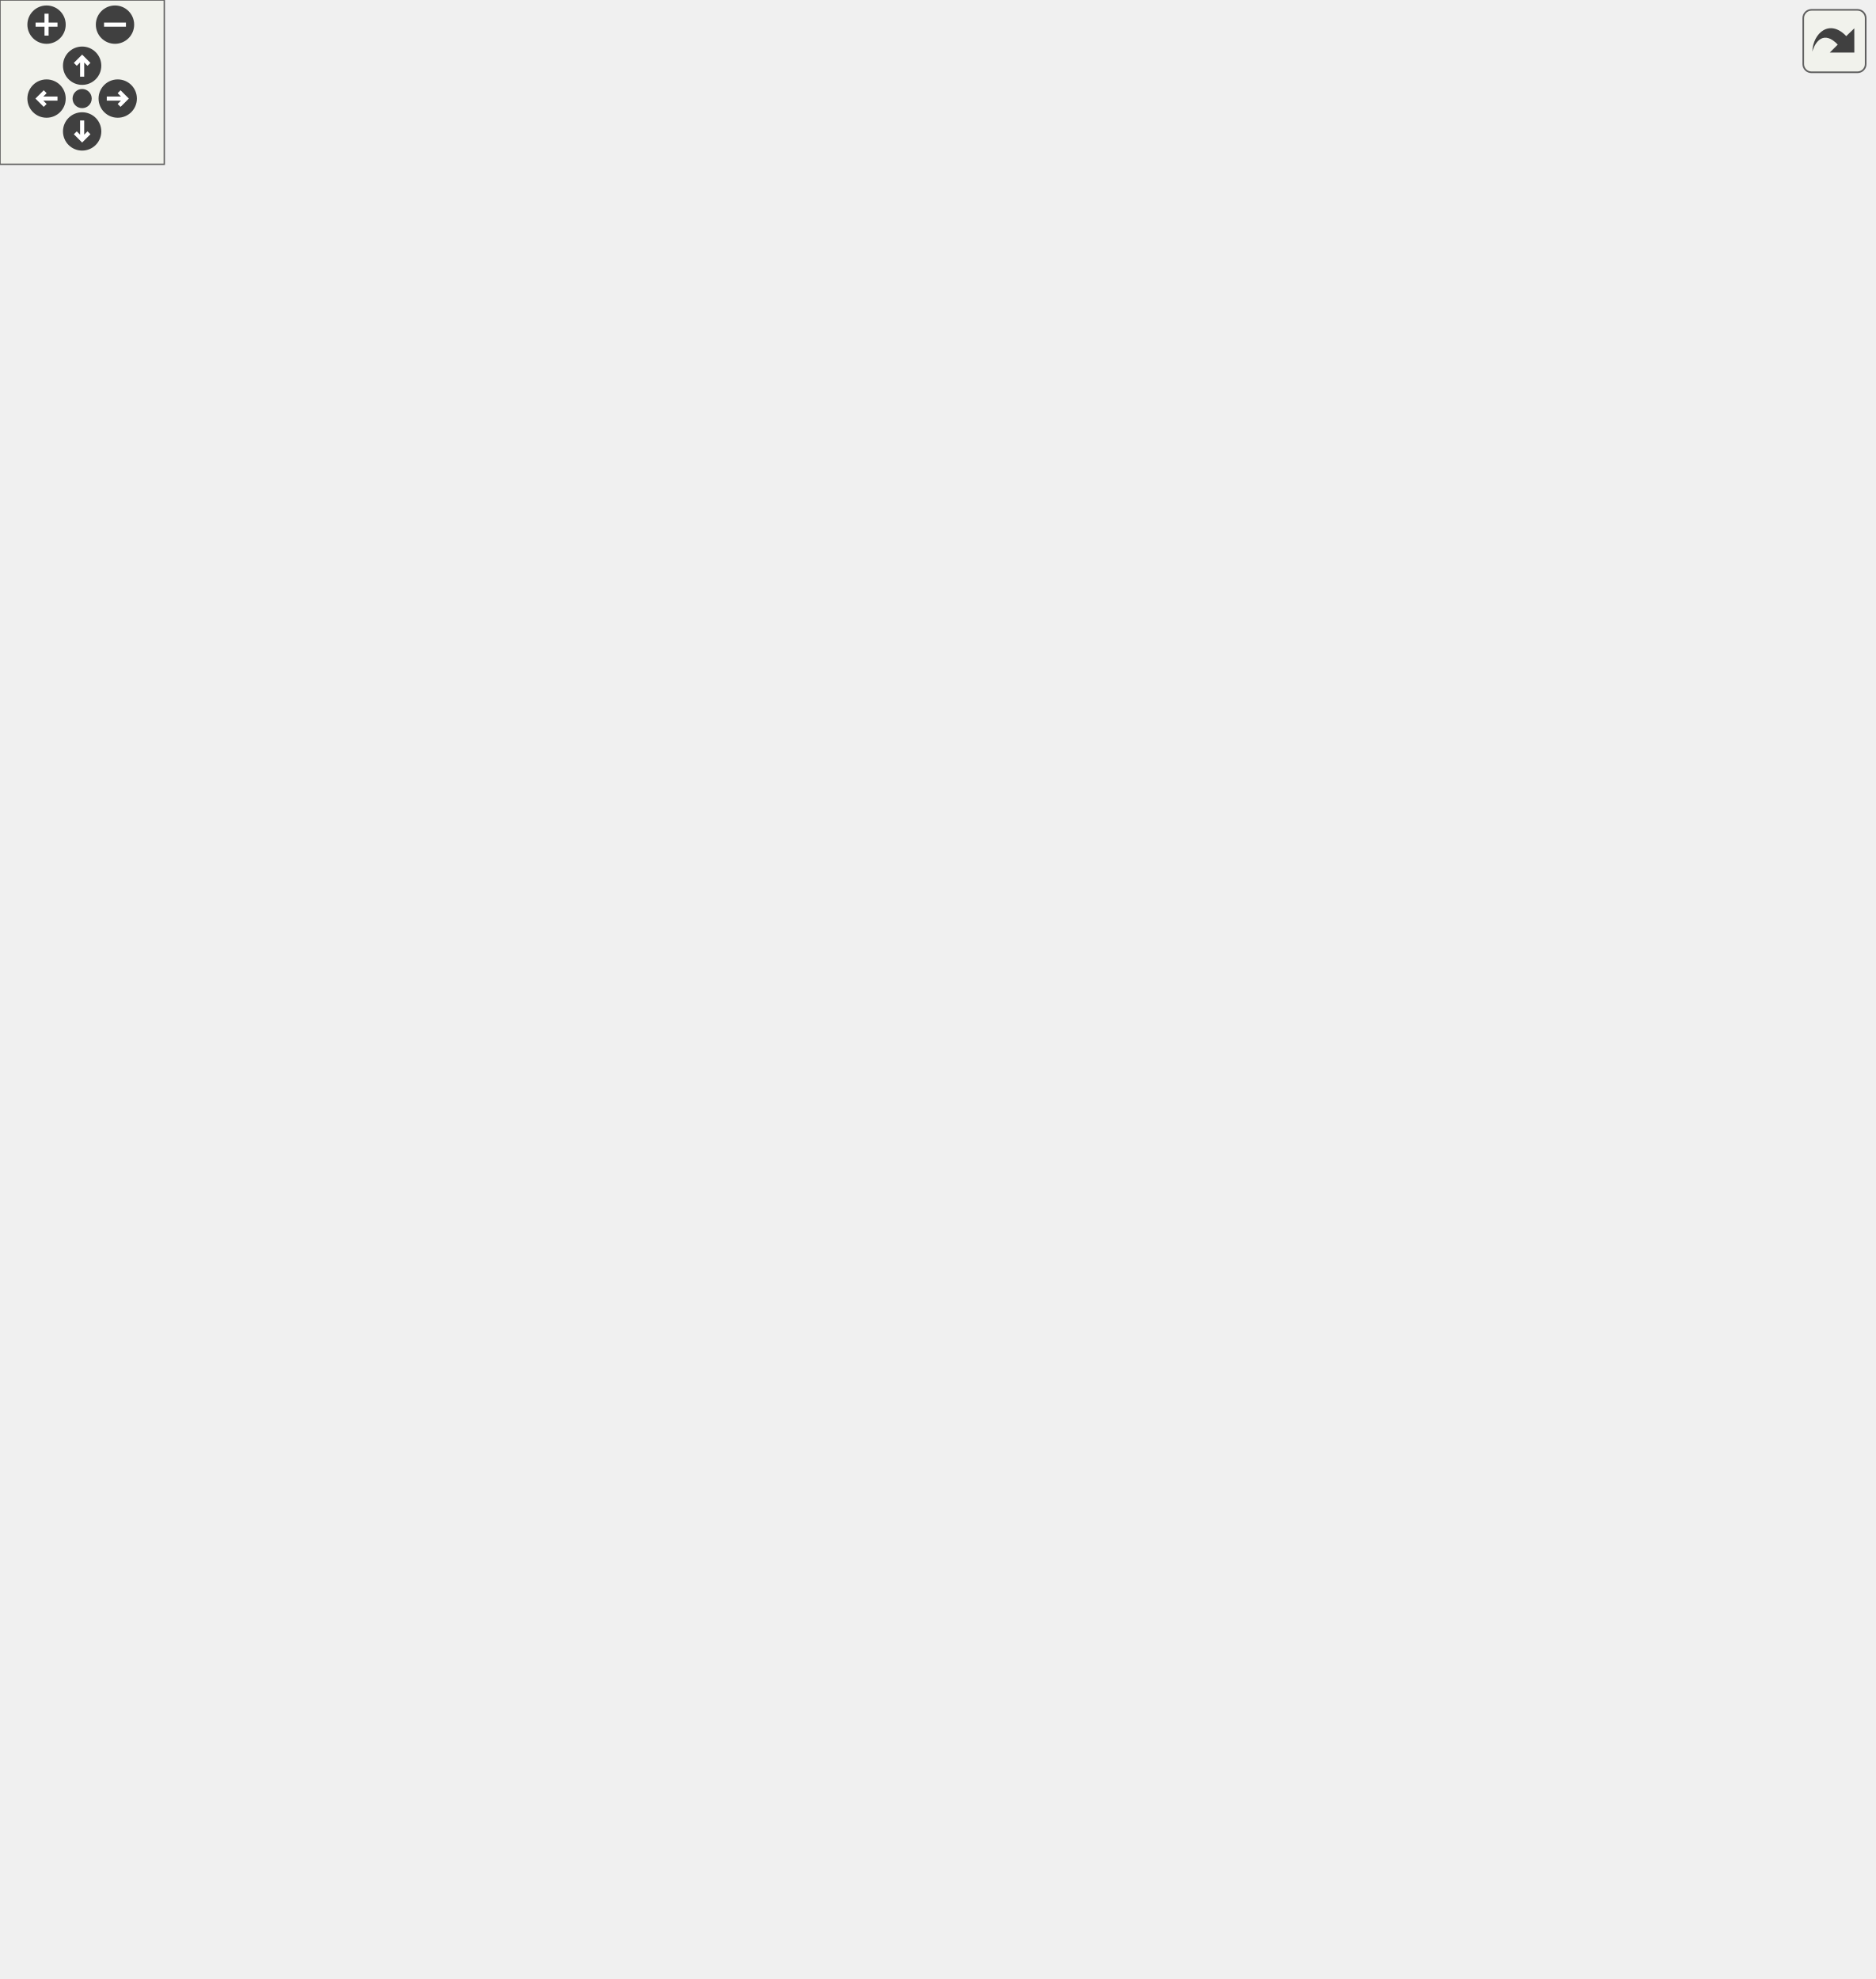
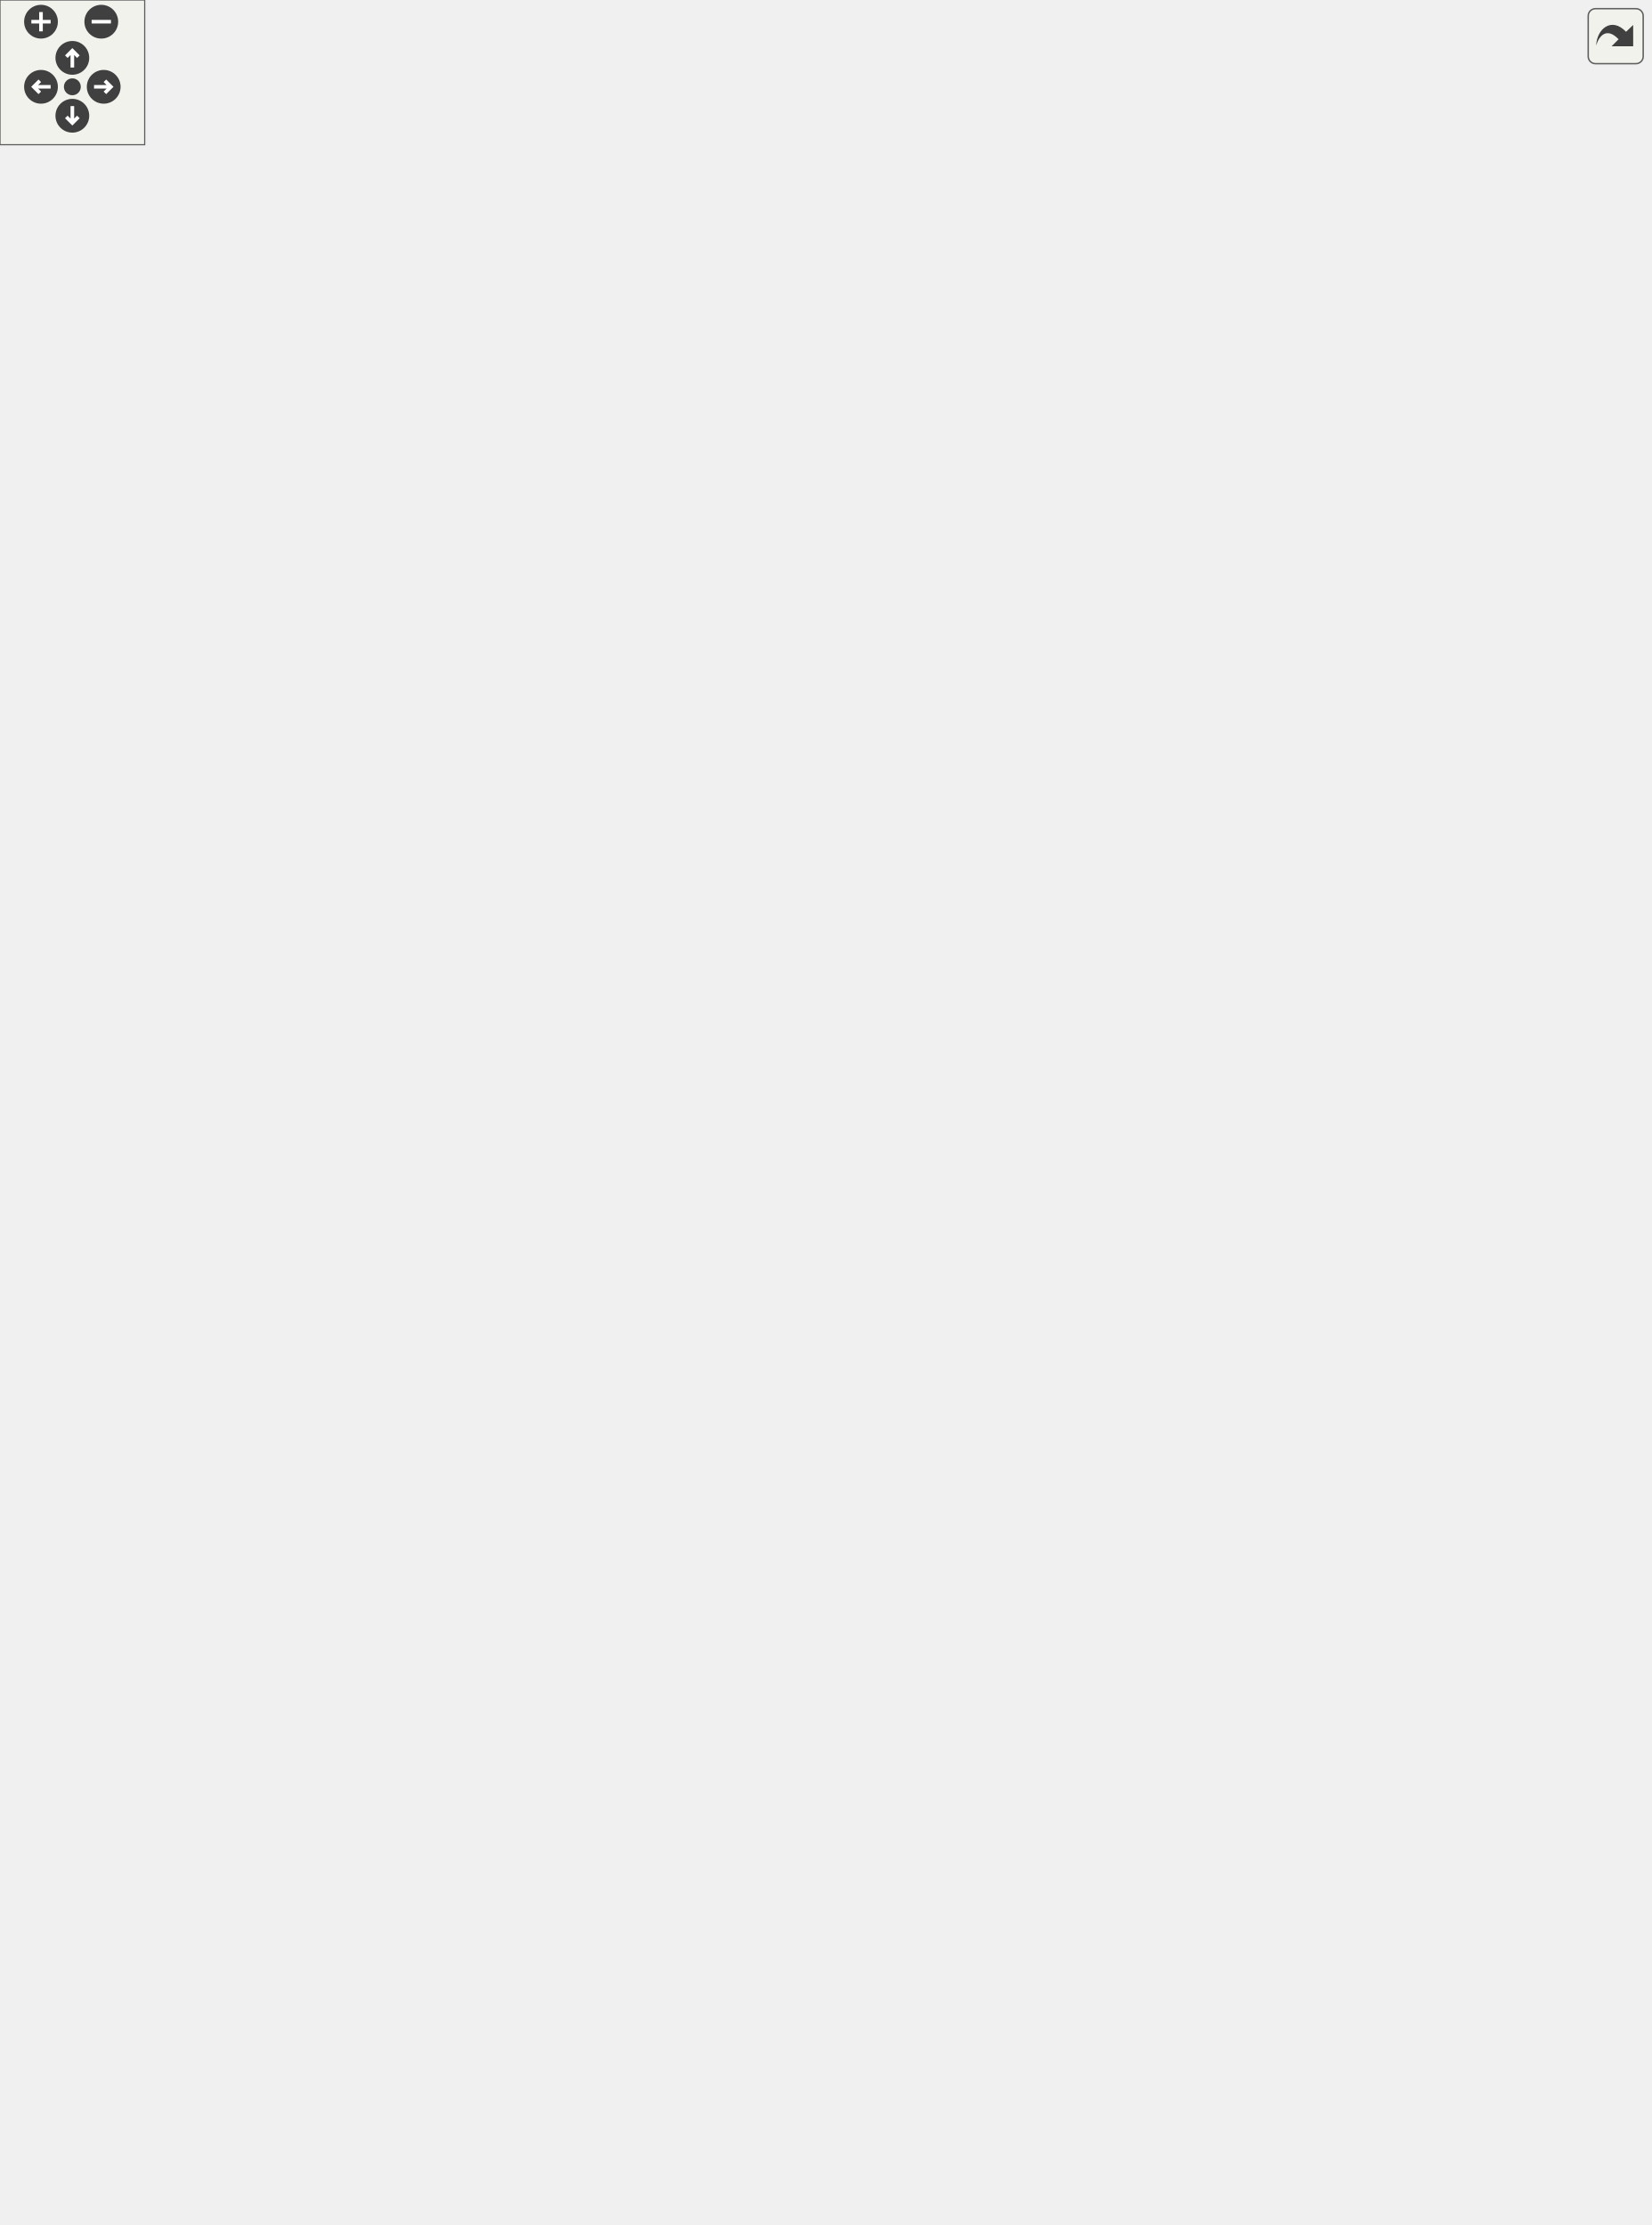
<svg xmlns="http://www.w3.org/2000/svg" xmlns:xlink="http://www.w3.org/1999/xlink" id="main" version="1.1" xml:space="preserve">
  <style type="text/css">
.edge:hover path { stroke: red; }
.edge:hover polygon { stroke: red; fill: red; }
</style>
  <defs>
    <circle id="rim" cx="0" cy="0" r="7" />
    <circle id="rim2" cx="0" cy="0" r="3.5" />
    <g id="zoomPlus">
      <use xlink:href="#rim" fill="#404040">
        <set attributeName="fill" to="#808080" begin="zoomplus.mouseover" end="zoomplus.mouseout" />
      </use>
      <path d="M-4,0h8M0,-4v8" fill="none" stroke="white" stroke-width="1.5" pointer-events="none" />
    </g>
    <g id="zoomMin">
      <use xlink:href="#rim" fill="#404040">
        <set attributeName="fill" to="#808080" begin="zoomminus.mouseover" end="zoomminus.mouseout" />
      </use>
      <path d="M-4,0h8" fill="none" stroke="white" stroke-width="1.5" pointer-events="none" />
    </g>
    <g id="dirArrow">
      <path fill="none" stroke="white" stroke-width="1.5" d="M0,-3.0v7 M-2.5,-0.5L0,-3.0L2.5,-0.5" />
    </g>
    <g id="resetDef">
      <use xlink:href="#rim2" fill="#404040">
        <set attributeName="fill" to="#808080" begin="reset.mouseover" end="reset.mouseout" />
      </use>
    </g>
  </defs>
  <svg id="graph" class="graph">
    <g id="viewport">
      <g id="node1" class="node">
        <g id="a_node1">
          <a xlink:title=" ">
-             <polygon fill="#bfbfbf" stroke="black" points="529,-299 529,-329 684,-329 684,-299 529,-299" />
-             <text text-anchor="start" x="537" y="-317" font-family="Helvetica,sans-Serif" font-size="10.00">sss::WebClient::SetUrlEncoded</text>
-             <text text-anchor="middle" x="606.5" y="-306" font-family="Helvetica,sans-Serif" font-size="10.00">PostData</text>
+             <polygon fill="#bfbfbf" stroke="black" points="529,-405 529,-435 684,-435 684,-405 529,-405" />
+             <text text-anchor="start" x="537" y="-423" font-family="Helvetica,sans-Serif" font-size="10.00">sss::WebClient::SetUrlEncoded</text>
+             <text text-anchor="middle" x="606.5" y="-412" font-family="Helvetica,sans-Serif" font-size="10.00">PostData</text>
          </a>
        </g>
      </g>
      <g id="node2" class="node">
        <g id="a_node2">
          <a xlink:href="classsss_1_1api_1_1S3Api.html#a02b4f0c95255f151beb72f0a6bdf5889" target="_top" xlink:title="Send request.">
-             <polygon fill="none" stroke="black" points="381,-304.5 381,-323.5 493,-323.5 493,-304.5 381,-304.5" />
-             <text text-anchor="middle" x="437" y="-311.5" font-family="Helvetica,sans-Serif" font-size="10.00">sss::api::S3Api::Send</text>
+             <polygon fill="none" stroke="black" points="381,-410.5 381,-429.5 493,-429.5 493,-410.5 381,-410.5" />
+             <text text-anchor="middle" x="437" y="-417.5" font-family="Helvetica,sans-Serif" font-size="10.00">sss::api::S3Api::Send</text>
          </a>
        </g>
      </g>
      <g id="edge1" class="edge">
-         <path fill="none" stroke="midnightblue" d="M518.58,-314C510.03,-314 501.52,-314 493.42,-314" />
-         <polygon fill="midnightblue" stroke="midnightblue" points="518.61,-317.5 528.61,-314 518.61,-310.5 518.61,-317.5" />
+         <path fill="none" stroke="midnightblue" d="M518.58,-420C510.03,-420 501.52,-420 493.42,-420" />
+         <polygon fill="midnightblue" stroke="midnightblue" points="518.61,-423.5 528.61,-420 518.61,-416.5 518.61,-423.5" />
      </g>
      <g id="node3" class="node">
        <g id="a_node3">
          <a xlink:href="classsss_1_1api_1_1S3Api.html#a4ea265566c3c4335ec01201cdc4410c6" target="_top" xlink:title="Abort multipart upload.">
-             <polygon fill="none" stroke="black" points="192,-632 192,-662 342,-662 342,-632 192,-632" />
-             <text text-anchor="start" x="200" y="-650" font-family="Helvetica,sans-Serif" font-size="10.00">sss::api::S3Api::AbortMultipart</text>
-             <text text-anchor="middle" x="267" y="-639" font-family="Helvetica,sans-Serif" font-size="10.00">Upload</text>
+             <polygon fill="none" stroke="black" points="192,-832 192,-862 342,-862 342,-832 192,-832" />
+             <text text-anchor="start" x="200" y="-850" font-family="Helvetica,sans-Serif" font-size="10.00">sss::api::S3Api::AbortMultipart</text>
+             <text text-anchor="middle" x="267" y="-839" font-family="Helvetica,sans-Serif" font-size="10.00">Upload</text>
          </a>
        </g>
      </g>
      <g id="edge2" class="edge">
-         <path fill="none" stroke="midnightblue" d="M436.21,-333.96C435.65,-388.28 426.51,-540.2 345,-623 341.66,-626.39 337.85,-629.31 333.75,-631.81" />
-         <polygon fill="midnightblue" stroke="midnightblue" points="439.71,-333.65 436.21,-323.65 432.71,-333.65 439.71,-333.65" />
+         <path fill="none" stroke="midnightblue" d="M434.12,-439.88C426.82,-512.96 398.1,-765.46 345,-823 341.87,-826.4 338.26,-829.31 334.36,-831.82" />
+         <polygon fill="midnightblue" stroke="midnightblue" points="437.62,-440.04 435.11,-429.75 430.65,-439.36 437.62,-440.04" />
      </g>
      <g id="node4" class="node">
        <g id="a_node4">
          <a xlink:href="classsss_1_1api_1_1S3Api.html#a98f999a216121118dd569c7ef0c28ff3" target="_top" xlink:title="Complete multipart upload.">
-             <polygon fill="none" stroke="black" points="201.5,-583 201.5,-613 332.5,-613 332.5,-583 201.5,-583" />
-             <text text-anchor="start" x="209.5" y="-601" font-family="Helvetica,sans-Serif" font-size="10.00">sss::api::S3Api::Complete</text>
-             <text text-anchor="middle" x="267" y="-590" font-family="Helvetica,sans-Serif" font-size="10.00">MultipartUpload</text>
+             <polygon fill="none" stroke="black" points="201.5,-783 201.5,-813 332.5,-813 332.5,-783 201.5,-783" />
+             <text text-anchor="start" x="209.5" y="-801" font-family="Helvetica,sans-Serif" font-size="10.00">sss::api::S3Api::Complete</text>
+             <text text-anchor="middle" x="267" y="-790" font-family="Helvetica,sans-Serif" font-size="10.00">MultipartUpload</text>
          </a>
        </g>
      </g>
      <g id="edge3" class="edge">
-         <path fill="none" stroke="midnightblue" d="M434.83,-333.84C430.92,-381.86 414.31,-505.33 345,-573 341.08,-576.83 336.56,-580.07 331.73,-582.82" />
-         <polygon fill="midnightblue" stroke="midnightblue" points="438.34,-333.8 435.56,-323.58 431.36,-333.31 438.34,-333.8" />
+         <path fill="none" stroke="midnightblue" d="M433.46,-439.51C424.42,-506.12 391.82,-723.2 345,-773 341.34,-776.89 337.07,-780.18 332.46,-782.95" />
+         <polygon fill="midnightblue" stroke="midnightblue" points="436.94,-439.9 434.79,-429.52 430,-438.97 436.94,-439.9" />
      </g>
      <g id="node5" class="node">
        <g id="a_node5">
          <a xlink:href="classsss_1_1api_1_1S3Api.html#ad890bd1ecfc978df24b2c3ed641e4081" target="_top" xlink:title="Create bucket.">
-             <polygon fill="none" stroke="black" points="192.5,-544.5 192.5,-563.5 341.5,-563.5 341.5,-544.5 192.5,-544.5" />
-             <text text-anchor="middle" x="267" y="-551.5" font-family="Helvetica,sans-Serif" font-size="10.00">sss::api::S3Api::CreateBucket</text>
+             <polygon fill="none" stroke="black" points="192.5,-744.5 192.5,-763.5 341.5,-763.5 341.5,-744.5 192.5,-744.5" />
+             <text text-anchor="middle" x="267" y="-751.5" font-family="Helvetica,sans-Serif" font-size="10.00">sss::api::S3Api::CreateBucket</text>
          </a>
        </g>
      </g>
      <g id="edge4" class="edge">
-         <path fill="none" stroke="midnightblue" d="M433.8,-333.84C427.89,-377.25 407.63,-481.06 345,-535 340.51,-538.86 335.36,-541.97 329.9,-544.45" />
-         <polygon fill="midnightblue" stroke="midnightblue" points="437.29,-334.09 435.06,-323.73 430.35,-333.22 437.29,-334.09" />
+         <path fill="none" stroke="midnightblue" d="M436.6,-439.89C437.12,-495.29 430.62,-652.68 345,-735 341.03,-738.82 336.42,-741.91 331.47,-744.4" />
+         <polygon fill="midnightblue" stroke="midnightblue" points="440.09,-439.61 436.41,-429.68 433.1,-439.74 440.09,-439.61" />
      </g>
      <g id="node6" class="node">
        <g id="a_node6">
          <a xlink:href="classsss_1_1api_1_1S3Api.html#a1796fafda3d90a4292a611ce1999433b" target="_top" xlink:title="Create multipart upload.">
-             <polygon fill="none" stroke="black" points="189,-495 189,-525 345,-525 345,-495 189,-495" />
-             <text text-anchor="start" x="197" y="-513" font-family="Helvetica,sans-Serif" font-size="10.00">sss::api::S3Api::CreateMultipart</text>
-             <text text-anchor="middle" x="267" y="-502" font-family="Helvetica,sans-Serif" font-size="10.00">Upload</text>
+             <polygon fill="none" stroke="black" points="189,-695 189,-725 345,-725 345,-695 189,-695" />
+             <text text-anchor="start" x="197" y="-713" font-family="Helvetica,sans-Serif" font-size="10.00">sss::api::S3Api::CreateMultipart</text>
+             <text text-anchor="middle" x="267" y="-702" font-family="Helvetica,sans-Serif" font-size="10.00">Upload</text>
          </a>
        </g>
      </g>
      <g id="edge5" class="edge">
-         <path fill="none" stroke="midnightblue" d="M430.8,-333.83C420.48,-369.33 394.06,-443.86 345,-485 340.37,-488.88 335.12,-492.17 329.6,-494.94" />
-         <polygon fill="midnightblue" stroke="midnightblue" points="434.29,-334.34 433.59,-323.77 427.55,-332.47 434.29,-334.34" />
+         <path fill="none" stroke="midnightblue" d="M435.03,-439.65C431.55,-488.29 415.8,-615.38 345,-685 341.09,-688.84 336.59,-692.1 331.76,-694.85" />
+         <polygon fill="midnightblue" stroke="midnightblue" points="438.53,-439.73 435.65,-429.54 431.54,-439.3 438.53,-439.73" />
      </g>
      <g id="node7" class="node">
        <g id="a_node7">
          <a xlink:href="classsss_1_1api_1_1S3Api.html#a3d63825d1916e4ba3ca13122c7660603" target="_top" xlink:title="Delete bucket.">
-             <polygon fill="none" stroke="black" points="192.5,-456.5 192.5,-475.5 341.5,-475.5 341.5,-456.5 192.5,-456.5" />
-             <text text-anchor="middle" x="267" y="-463.5" font-family="Helvetica,sans-Serif" font-size="10.00">sss::api::S3Api::DeleteBucket</text>
+             <polygon fill="none" stroke="black" points="192.5,-656.5 192.5,-675.5 341.5,-675.5 341.5,-656.5 192.5,-656.5" />
+             <text text-anchor="middle" x="267" y="-663.5" font-family="Helvetica,sans-Serif" font-size="10.00">sss::api::S3Api::DeleteBucket</text>
          </a>
        </g>
      </g>
      <g id="edge6" class="edge">
-         <path fill="none" stroke="midnightblue" d="M428.2,-333.36C415.36,-362.65 386.98,-417.89 345,-447 339.46,-450.84 333.21,-453.91 326.74,-456.36" />
-         <polygon fill="midnightblue" stroke="midnightblue" points="431.55,-334.41 432.22,-323.84 425.1,-331.69 431.55,-334.41" />
+         <path fill="none" stroke="midnightblue" d="M434.08,-439.48C428.68,-483.49 409.25,-591.13 345,-647 340.53,-650.88 335.39,-654 329.93,-656.5" />
+         <polygon fill="midnightblue" stroke="midnightblue" points="437.57,-439.83 435.2,-429.51 430.61,-439.06 437.57,-439.83" />
      </g>
      <g id="node8" class="node">
        <g id="a_node8">
          <a xlink:href="classsss_1_1api_1_1S3Api.html#a14a75f15eb71fbba8639673100768b67" target="_top" xlink:title="Delete object.">
-             <polygon fill="none" stroke="black" points="194,-418.5 194,-437.5 340,-437.5 340,-418.5 194,-418.5" />
-             <text text-anchor="middle" x="267" y="-425.5" font-family="Helvetica,sans-Serif" font-size="10.00">sss::api::S3Api::DeleteObject</text>
+             <polygon fill="none" stroke="black" points="194,-618.5 194,-637.5 340,-637.5 340,-618.5 194,-618.5" />
+             <text text-anchor="middle" x="267" y="-625.5" font-family="Helvetica,sans-Serif" font-size="10.00">sss::api::S3Api::DeleteObject</text>
          </a>
        </g>
      </g>
      <g id="edge7" class="edge">
-         <path fill="none" stroke="midnightblue" d="M423.88,-331.81C408.22,-353.42 378.91,-389.39 345,-409 338.33,-412.86 330.89,-415.94 323.34,-418.4" />
-         <polygon fill="midnightblue" stroke="midnightblue" points="426.83,-333.7 429.73,-323.52 421.11,-329.67 426.83,-333.7" />
+         <path fill="none" stroke="midnightblue" d="M432.32,-439.59C424.02,-478.21 400.07,-564.29 345,-609 340.3,-612.82 334.94,-615.89 329.28,-618.35" />
+         <polygon fill="midnightblue" stroke="midnightblue" points="435.79,-440.12 434.34,-429.63 428.93,-438.73 435.79,-440.12" />
      </g>
      <g id="node9" class="node">
        <g id="a_node9">
          <a xlink:href="classsss_1_1api_1_1S3Api.html#a3b53152bf39143843a4033aa4a1b3fa0" target="_top" xlink:title=" ">
-             <polygon fill="none" stroke="black" points="192,-380.5 192,-399.5 342,-399.5 342,-380.5 192,-380.5" />
-             <text text-anchor="middle" x="267" y="-387.5" font-family="Helvetica,sans-Serif" font-size="10.00">sss::api::S3Api::GetBucketAcl</text>
+             <polygon fill="none" stroke="black" points="192,-580.5 192,-599.5 342,-599.5 342,-580.5 192,-580.5" />
+             <text text-anchor="middle" x="267" y="-587.5" font-family="Helvetica,sans-Serif" font-size="10.00">sss::api::S3Api::GetBucketAcl</text>
          </a>
        </g>
      </g>
      <g id="edge8" class="edge">
-         <path fill="none" stroke="midnightblue" d="M415.01,-329.86C397.22,-342.63 370.58,-360.16 345,-371 336.13,-374.76 326.35,-377.88 316.82,-380.44" />
-         <polygon fill="midnightblue" stroke="midnightblue" points="417.45,-332.41 423.46,-323.69 413.32,-326.76 417.45,-332.41" />
+         <path fill="none" stroke="midnightblue" d="M429.91,-439.19C418.62,-471.58 391.26,-536.9 345,-571 339.79,-574.84 333.9,-577.91 327.75,-580.36" />
+         <polygon fill="midnightblue" stroke="midnightblue" points="433.28,-440.16 433.13,-429.56 426.64,-437.94 433.28,-440.16" />
      </g>
      <g id="node10" class="node">
        <g id="a_node10">
-           <a xlink:href="classsss_1_1api_1_1S3Api.html#af61465d92c0a94aa82ae863fc2a776a0" target="_top" xlink:title="Download object data.">
-             <polygon fill="none" stroke="black" points="200,-342.5 200,-361.5 334,-361.5 334,-342.5 200,-342.5" />
-             <text text-anchor="middle" x="267" y="-349.5" font-family="Helvetica,sans-Serif" font-size="10.00">sss::api::S3Api::GetObject</text>
+           <a xlink:href="classsss_1_1api_1_1S3Api.html#afdb9997dfbd29512cbfe8da9f0028cf8" target="_top" xlink:title="Return bucket tags.">
+             <polygon fill="none" stroke="black" points="199,-531 199,-561 335,-561 335,-531 199,-531" />
+             <text text-anchor="start" x="207" y="-549" font-family="Helvetica,sans-Serif" font-size="10.00">sss::api::S3Api::GetBucket</text>
+             <text text-anchor="middle" x="267" y="-538" font-family="Helvetica,sans-Serif" font-size="10.00">Tagging</text>
          </a>
        </g>
      </g>
      <g id="edge9" class="edge">
-         <path fill="none" stroke="midnightblue" d="M383.72,-325.82C360.04,-331.18 332.41,-337.43 310.09,-342.48" />
-         <polygon fill="midnightblue" stroke="midnightblue" points="384.63,-329.21 393.61,-323.59 383.08,-322.38 384.63,-329.21" />
+         <path fill="none" stroke="midnightblue" d="M424.35,-437.9C408.82,-460.4 379.28,-498.75 345,-521 339.11,-524.83 332.58,-528.11 325.88,-530.92" />
+         <polygon fill="midnightblue" stroke="midnightblue" points="427.26,-439.84 429.94,-429.59 421.45,-435.93 427.26,-439.84" />
      </g>
      <g id="node11" class="node">
        <g id="a_node11">
-           <a xlink:href="classsss_1_1api_1_1S3Api.html#ae548966dc38f328fc45ee1500f5caf5b" target="_top" xlink:title="Return bucket's Access Control List.">
-             <polygon fill="none" stroke="black" points="193,-304.5 193,-323.5 341,-323.5 341,-304.5 193,-304.5" />
-             <text text-anchor="middle" x="267" y="-311.5" font-family="Helvetica,sans-Serif" font-size="10.00">sss::api::S3Api::GetObjectAcl</text>
+           <a xlink:href="classsss_1_1api_1_1S3Api.html#af61465d92c0a94aa82ae863fc2a776a0" target="_top" xlink:title="Download object data.">
+             <polygon fill="none" stroke="black" points="200,-492.5 200,-511.5 334,-511.5 334,-492.5 200,-492.5" />
+             <text text-anchor="middle" x="267" y="-499.5" font-family="Helvetica,sans-Serif" font-size="10.00">sss::api::S3Api::GetObject</text>
          </a>
        </g>
      </g>
      <g id="edge10" class="edge">
-         <path fill="none" stroke="midnightblue" d="M370.97,-314C361.2,-314 351.08,-314 341.16,-314" />
-         <polygon fill="midnightblue" stroke="midnightblue" points="370.99,-317.5 380.99,-314 370.99,-310.5 370.99,-317.5" />
+         <path fill="none" stroke="midnightblue" d="M417.25,-436.05C399.67,-450.32 372.09,-470.78 345,-483 336.59,-486.79 327.31,-489.9 318.19,-492.43" />
+         <polygon fill="midnightblue" stroke="midnightblue" points="419.57,-438.68 425.04,-429.6 415.1,-433.29 419.57,-438.68" />
      </g>
      <g id="node12" class="node">
        <g id="a_node12">
-           <a xlink:href="classsss_1_1api_1_1S3Api.html#aa4a2b1cc2c89a52d1aa89e571b785db2" target="_top" xlink:title=" ">
-             <polygon fill="none" stroke="black" points="195.5,-266.5 195.5,-285.5 338.5,-285.5 338.5,-266.5 195.5,-266.5" />
-             <text text-anchor="middle" x="267" y="-273.5" font-family="Helvetica,sans-Serif" font-size="10.00">sss::api::S3Api::HeadBucket</text>
+           <a xlink:href="classsss_1_1api_1_1S3Api.html#ae548966dc38f328fc45ee1500f5caf5b" target="_top" xlink:title="Return bucket's Access Control List.">
+             <polygon fill="none" stroke="black" points="193,-454.5 193,-473.5 341,-473.5 341,-454.5 193,-454.5" />
+             <text text-anchor="middle" x="267" y="-461.5" font-family="Helvetica,sans-Serif" font-size="10.00">sss::api::S3Api::GetObjectAcl</text>
          </a>
        </g>
      </g>
      <g id="edge11" class="edge">
-         <path fill="none" stroke="midnightblue" d="M383.72,-302.18C360.04,-296.82 332.41,-290.57 310.09,-285.52" />
-         <polygon fill="midnightblue" stroke="midnightblue" points="383.08,-305.62 393.61,-304.41 384.63,-298.79 383.08,-305.62" />
+         <path fill="none" stroke="midnightblue" d="M391.95,-432.35C377.06,-436.46 360.33,-441 345,-445 332.88,-448.16 319.64,-451.48 307.62,-454.43" />
+         <polygon fill="midnightblue" stroke="midnightblue" points="393.22,-435.63 401.92,-429.59 391.35,-428.89 393.22,-435.63" />
      </g>
      <g id="node13" class="node">
        <g id="a_node13">
+           <a xlink:href="classsss_1_1api_1_1S3Api.html#aceb12e50a72a7b9b3ca460c23671c586" target="_top" xlink:title="Return object tags.">
+             <polygon fill="none" stroke="black" points="200,-405 200,-435 334,-435 334,-405 200,-405" />
+             <text text-anchor="start" x="208" y="-423" font-family="Helvetica,sans-Serif" font-size="10.00">sss::api::S3Api::GetObject</text>
+             <text text-anchor="middle" x="267" y="-412" font-family="Helvetica,sans-Serif" font-size="10.00">Tagging</text>
+           </a>
+         </g>
+       </g>
+       <g id="edge12" class="edge">
+         <path fill="none" stroke="midnightblue" d="M370.66,-420C358.71,-420 346.23,-420 334.26,-420" />
+         <polygon fill="midnightblue" stroke="midnightblue" points="370.99,-423.5 380.99,-420 370.99,-416.5 370.99,-423.5" />
+       </g>
+       <g id="node14" class="node">
+         <g id="a_node14">
+           <a xlink:href="classsss_1_1api_1_1S3Api.html#aa4a2b1cc2c89a52d1aa89e571b785db2" target="_top" xlink:title=" ">
+             <polygon fill="none" stroke="black" points="195.5,-366.5 195.5,-385.5 338.5,-385.5 338.5,-366.5 195.5,-366.5" />
+             <text text-anchor="middle" x="267" y="-373.5" font-family="Helvetica,sans-Serif" font-size="10.00">sss::api::S3Api::HeadBucket</text>
+           </a>
+         </g>
+       </g>
+       <g id="edge13" class="edge">
+         <path fill="none" stroke="midnightblue" d="M390.01,-407.83C375.6,-404.03 359.64,-399.83 345,-396 331.91,-392.57 317.55,-388.84 304.82,-385.53" />
+         <polygon fill="midnightblue" stroke="midnightblue" points="389.14,-411.22 399.7,-410.39 390.92,-404.46 389.14,-411.22" />
+       </g>
+       <g id="node15" class="node">
+         <g id="a_node15">
          <a xlink:href="classsss_1_1api_1_1S3Api.html#abc84a71b9a88b81afaa353ad17a91d22" target="_top" xlink:title="Send HeadObject request.">
-             <polygon fill="none" stroke="black" points="196.5,-228.5 196.5,-247.5 337.5,-247.5 337.5,-228.5 196.5,-228.5" />
-             <text text-anchor="middle" x="267" y="-235.5" font-family="Helvetica,sans-Serif" font-size="10.00">sss::api::S3Api::HeadObject</text>
-           </a>
-         </g>
-       </g>
-       <g id="edge12" class="edge">
-         <path fill="none" stroke="midnightblue" d="M415.01,-298.14C397.22,-285.37 370.58,-267.84 345,-257 336.13,-253.24 326.35,-250.12 316.82,-247.56" />
-         <polygon fill="midnightblue" stroke="midnightblue" points="413.32,-301.24 423.46,-304.31 417.45,-295.59 413.32,-301.24" />
-       </g>
-       <g id="node16" class="node">
-         <g id="a_node16">
-           <a xlink:href="classsss_1_1api_1_1S3Api.html#a81e30673c06b609a2ee6e6bfd9130ca6" target="_top" xlink:title="List buckets.">
-             <polygon fill="none" stroke="black" points="196.5,-190.5 196.5,-209.5 337.5,-209.5 337.5,-190.5 196.5,-190.5" />
-             <text text-anchor="middle" x="267" y="-197.5" font-family="Helvetica,sans-Serif" font-size="10.00">sss::api::S3Api::ListBuckets</text>
-           </a>
-         </g>
-       </g>
-       <g id="edge15" class="edge">
-         <path fill="none" stroke="midnightblue" d="M423.88,-296.19C408.22,-274.58 378.91,-238.61 345,-219 338.33,-215.14 330.89,-212.06 323.34,-209.6" />
-         <polygon fill="midnightblue" stroke="midnightblue" points="421.11,-298.33 429.73,-304.48 426.83,-294.3 421.11,-298.33" />
-       </g>
-       <g id="node17" class="node">
-         <g id="a_node17">
-           <a xlink:href="classsss_1_1api_1_1S3Api.html#a3f00f611cd210a58ac6e8c0555984433" target="_top" xlink:title="List objects by sending a ListObjectsV2 request.">
-             <polygon fill="none" stroke="black" points="191.5,-152.5 191.5,-171.5 342.5,-171.5 342.5,-152.5 191.5,-152.5" />
-             <text text-anchor="middle" x="267" y="-159.5" font-family="Helvetica,sans-Serif" font-size="10.00">sss::api::S3Api::ListObjectsV2</text>
-           </a>
-         </g>
-       </g>
-       <g id="edge16" class="edge">
-         <path fill="none" stroke="midnightblue" d="M428.2,-294.64C415.36,-265.35 386.98,-210.11 345,-181 339.46,-177.16 333.21,-174.09 326.74,-171.64" />
-         <polygon fill="midnightblue" stroke="midnightblue" points="425.1,-296.31 432.22,-304.16 431.55,-293.59 425.1,-296.31" />
+             <polygon fill="none" stroke="black" points="196.5,-328.5 196.5,-347.5 337.5,-347.5 337.5,-328.5 196.5,-328.5" />
+             <text text-anchor="middle" x="267" y="-335.5" font-family="Helvetica,sans-Serif" font-size="10.00">sss::api::S3Api::HeadObject</text>
+           </a>
+         </g>
+       </g>
+       <g id="edge14" class="edge">
+         <path fill="none" stroke="midnightblue" d="M417.25,-403.95C399.67,-389.68 372.09,-369.22 345,-357 336.59,-353.21 327.31,-350.1 318.19,-347.57" />
+         <polygon fill="midnightblue" stroke="midnightblue" points="415.1,-406.71 425.04,-410.4 419.57,-401.32 415.1,-406.71" />
      </g>
      <g id="node18" class="node">
        <g id="a_node18">
-           <a xlink:href="classsss_1_1api_1_1S3Api.html#aa35e9b1cc7661cd9bb0d5f2de6cbbc7d" target="_top" xlink:title="Set Access Control Policy for bucket.">
-             <polygon fill="none" stroke="black" points="192.5,-114.5 192.5,-133.5 341.5,-133.5 341.5,-114.5 192.5,-114.5" />
-             <text text-anchor="middle" x="267" y="-121.5" font-family="Helvetica,sans-Serif" font-size="10.00">sss::api::S3Api::PutBucketAcl</text>
+           <a xlink:href="classsss_1_1api_1_1S3Api.html#a81e30673c06b609a2ee6e6bfd9130ca6" target="_top" xlink:title="List buckets.">
+             <polygon fill="none" stroke="black" points="196.5,-290.5 196.5,-309.5 337.5,-309.5 337.5,-290.5 196.5,-290.5" />
+             <text text-anchor="middle" x="267" y="-297.5" font-family="Helvetica,sans-Serif" font-size="10.00">sss::api::S3Api::ListBuckets</text>
          </a>
        </g>
      </g>
      <g id="edge17" class="edge">
-         <path fill="none" stroke="midnightblue" d="M431.22,-294.33C421.47,-258.47 395.75,-182.54 345,-143 340,-139.11 334.32,-136 328.35,-133.52" />
-         <polygon fill="midnightblue" stroke="midnightblue" points="427.95,-295.66 433.84,-304.46 434.73,-293.91 427.95,-295.66" />
+         <path fill="none" stroke="midnightblue" d="M424.82,-402.06C409.62,-379.19 380.24,-340.11 345,-319 338.5,-315.11 331.24,-312.01 323.85,-309.55" />
+         <polygon fill="midnightblue" stroke="midnightblue" points="421.91,-404 430.28,-410.49 427.79,-400.2 421.91,-404" />
      </g>
      <g id="node19" class="node">
        <g id="a_node19">
-           <a xlink:href="classsss_1_1api_1_1S3Api.html#a2cc08fb777cfc4d24c40bea1cde967e7" target="_top" xlink:title="Set Access Control Policy.">
-             <polygon fill="none" stroke="black" points="193.5,-76.5 193.5,-95.5 340.5,-95.5 340.5,-76.5 193.5,-76.5" />
-             <text text-anchor="middle" x="267" y="-83.5" font-family="Helvetica,sans-Serif" font-size="10.00">sss::api::S3Api::PutObjectAcl</text>
+           <a xlink:href="classsss_1_1api_1_1S3Api.html#a3f00f611cd210a58ac6e8c0555984433" target="_top" xlink:title="List objects by sending a ListObjectsV2 request.">
+             <polygon fill="none" stroke="black" points="191.5,-252.5 191.5,-271.5 342.5,-271.5 342.5,-252.5 191.5,-252.5" />
+             <text text-anchor="middle" x="267" y="-259.5" font-family="Helvetica,sans-Serif" font-size="10.00">sss::api::S3Api::ListObjectsV2</text>
          </a>
        </g>
      </g>
      <g id="edge18" class="edge">
-         <path fill="none" stroke="midnightblue" d="M433.31,-294.37C426.54,-252.79 404.84,-155.51 345,-105 340.48,-101.18 335.3,-98.11 329.82,-95.64" />
-         <polygon fill="midnightblue" stroke="midnightblue" points="429.86,-294.96 434.81,-304.33 436.78,-293.91 429.86,-294.96" />
+         <path fill="none" stroke="midnightblue" d="M428.96,-401.06C416.72,-370.81 388.58,-311.88 345,-281 339.5,-277.1 333.28,-274 326.82,-271.53" />
+         <polygon fill="midnightblue" stroke="midnightblue" points="425.74,-402.42 432.63,-410.47 432.26,-399.88 425.74,-402.42" />
      </g>
      <g id="node20" class="node">
        <g id="a_node20">
+           <a xlink:href="classsss_1_1api_1_1S3Api.html#aa35e9b1cc7661cd9bb0d5f2de6cbbc7d" target="_top" xlink:title="Set Access Control Policy for bucket.">
+             <polygon fill="none" stroke="black" points="192.5,-214.5 192.5,-233.5 341.5,-233.5 341.5,-214.5 192.5,-214.5" />
+             <text text-anchor="middle" x="267" y="-221.5" font-family="Helvetica,sans-Serif" font-size="10.00">sss::api::S3Api::PutBucketAcl</text>
+           </a>
+         </g>
+       </g>
+       <g id="edge19" class="edge">
+         <path fill="none" stroke="midnightblue" d="M431.56,-400.13C422.24,-363.24 397.08,-284.17 345,-243 340.14,-239.16 334.61,-236.08 328.79,-233.61" />
+         <polygon fill="midnightblue" stroke="midnightblue" points="428.22,-401.23 433.95,-410.14 435.03,-399.6 428.22,-401.23" />
+       </g>
+       <g id="node21" class="node">
+         <g id="a_node21">
+           <a xlink:href="classsss_1_1api_1_1S3Api.html#ae0b480d21933d41f7ca992ca5abe3091" target="_top" xlink:title=" ">
+             <polygon fill="none" stroke="black" points="199.5,-165 199.5,-195 334.5,-195 334.5,-165 199.5,-165" />
+             <text text-anchor="start" x="207.5" y="-183" font-family="Helvetica,sans-Serif" font-size="10.00">sss::api::S3Api::PutBucket</text>
+             <text text-anchor="middle" x="267" y="-172" font-family="Helvetica,sans-Serif" font-size="10.00">Tagging</text>
+           </a>
+         </g>
+       </g>
+       <g id="edge20" class="edge">
+         <path fill="none" stroke="midnightblue" d="M433.2,-400.16C426.21,-358.05 404.11,-259.2 345,-205 340.75,-201.11 335.89,-197.82 330.72,-195.04" />
+         <polygon fill="midnightblue" stroke="midnightblue" points="429.77,-400.88 434.76,-410.23 436.68,-399.81 429.77,-400.88" />
+       </g>
+       <g id="node22" class="node">
+         <g id="a_node22">
+           <a xlink:href="classsss_1_1api_1_1S3Api.html#a2cc08fb777cfc4d24c40bea1cde967e7" target="_top" xlink:title="Set Access Control Policy.">
+             <polygon fill="none" stroke="black" points="193.5,-126.5 193.5,-145.5 340.5,-145.5 340.5,-126.5 193.5,-126.5" />
+             <text text-anchor="middle" x="267" y="-133.5" font-family="Helvetica,sans-Serif" font-size="10.00">sss::api::S3Api::PutObjectAcl</text>
+           </a>
+         </g>
+       </g>
+       <g id="edge21" class="edge">
+         <path fill="none" stroke="midnightblue" d="M435.33,-400.03C432.55,-350.66 418.26,-222.03 345,-155 340.83,-151.19 336.03,-148.11 330.89,-145.63" />
+         <polygon fill="midnightblue" stroke="midnightblue" points="431.85,-400.47 435.8,-410.3 438.84,-400.15 431.85,-400.47" />
+       </g>
+       <g id="node23" class="node">
+         <g id="a_node23">
+           <a xlink:href="classsss_1_1api_1_1S3Api.html#ac098e2619080dde98a75b71af8f66eef" target="_top" xlink:title="Set object tags.">
+             <polygon fill="none" stroke="black" points="200.5,-77 200.5,-107 333.5,-107 333.5,-77 200.5,-77" />
+             <text text-anchor="start" x="208.5" y="-95" font-family="Helvetica,sans-Serif" font-size="10.00">sss::api::S3Api::PutObject</text>
+             <text text-anchor="middle" x="267" y="-84" font-family="Helvetica,sans-Serif" font-size="10.00">Tagging</text>
+           </a>
+         </g>
+       </g>
+       <g id="edge22" class="edge">
+         <path fill="none" stroke="midnightblue" d="M436.02,-400.11C434.96,-346.64 424.61,-198.4 345,-117 341.27,-113.18 336.94,-109.95 332.29,-107.2" />
+         <polygon fill="midnightblue" stroke="midnightblue" points="432.52,-400.32 436.12,-410.28 439.52,-400.24 432.52,-400.32" />
+       </g>
+       <g id="node24" class="node">
+         <g id="a_node24">
          <a xlink:href="classsss_1_1api_1_1S3Api.html#a0473917e4d25a4a6fca40d097e4299d6" target="_top" xlink:title=" ">
            <polygon fill="none" stroke="black" points="211,-38.5 211,-57.5 323,-57.5 323,-38.5 211,-38.5" />
            <text text-anchor="middle" x="267" y="-45.5" font-family="Helvetica,sans-Serif" font-size="10.00">sss::api::S3Api::Send</text>
          </a>
        </g>
      </g>
-       <g id="edge19" class="edge">
-         <path fill="none" stroke="midnightblue" d="M434.79,-294.43C430.81,-247.67 414.06,-128.79 345,-67 338.74,-61.4 331.09,-57.39 323.07,-54.53" />
-         <polygon fill="midnightblue" stroke="midnightblue" points="431.3,-294.73 435.54,-304.45 438.29,-294.22 431.3,-294.73" />
-       </g>
-       <g id="node21" class="node">
-         <g id="a_node21">
+       <g id="edge23" class="edge">
+         <path fill="none" stroke="midnightblue" d="M433.59,-400.36C424.97,-333.34 393.58,-115.08 345,-67 338.93,-60.99 331.29,-56.78 323.18,-53.85" />
+         <polygon fill="midnightblue" stroke="midnightblue" points="430.13,-400.93 434.85,-410.42 437.08,-400.06 430.13,-400.93" />
+       </g>
+       <g id="node25" class="node">
+         <g id="a_node25">
          <a xlink:href="classsss_1_1api_1_1S3Api.html#a23223ee1fb701c55af2d942dbf261ae2" target="_top" xlink:title="Check if bucket exist.">
            <polygon fill="none" stroke="black" points="197.5,-0.5 197.5,-19.5 336.5,-19.5 336.5,-0.5 197.5,-0.5" />
            <text text-anchor="middle" x="267" y="-7.5" font-family="Helvetica,sans-Serif" font-size="10.00">sss::api::S3Api::TestBucket</text>
          </a>
        </g>
      </g>
-       <g id="edge20" class="edge">
-         <path fill="none" stroke="midnightblue" d="M435.89,-294.29C434.5,-242.62 423.3,-102.21 345,-29 340.88,-25.14 336.1,-22.04 330.98,-19.54" />
-         <polygon fill="midnightblue" stroke="midnightblue" points="432.4,-294.48 436.07,-304.42 439.4,-294.36 432.4,-294.48" />
-       </g>
-       <g id="node14" class="node">
-         <g id="a_node14">
+       <g id="edge24" class="edge">
+         <path fill="none" stroke="midnightblue" d="M434.09,-400.16C426.8,-328.3 398.33,-83.04 345,-29 341.23,-25.18 336.82,-22.08 332.05,-19.57" />
+         <polygon fill="midnightblue" stroke="midnightblue" points="430.65,-400.88 435.12,-410.49 437.61,-400.19 430.65,-400.88" />
+       </g>
+       <g id="node16" class="node">
+         <g id="a_node16">
          <a xlink:href="classsss_1_1api_1_1S3Api.html#a872e80e356e8c404a9b0739d95a0af41" target="_top" xlink:title="Return object size.">
-             <polygon fill="none" stroke="black" points="0,-247.5 0,-266.5 153,-266.5 153,-247.5 0,-247.5" />
-             <text text-anchor="middle" x="76.5" y="-254.5" font-family="Helvetica,sans-Serif" font-size="10.00">sss::api::S3Api::GetObjectSize</text>
-           </a>
-         </g>
-       </g>
-       <g id="edge13" class="edge">
-         <path fill="none" stroke="midnightblue" d="M186.35,-246.03C175.37,-247.14 164.11,-248.27 153.2,-249.37" />
-         <polygon fill="midnightblue" stroke="midnightblue" points="186.75,-249.51 196.35,-245.02 186.04,-242.54 186.75,-249.51" />
-       </g>
-       <g id="node15" class="node">
-         <g id="a_node15">
+             <polygon fill="none" stroke="black" points="0,-347.5 0,-366.5 153,-366.5 153,-347.5 0,-347.5" />
+             <text text-anchor="middle" x="76.5" y="-354.5" font-family="Helvetica,sans-Serif" font-size="10.00">sss::api::S3Api::GetObjectSize</text>
+           </a>
+         </g>
+       </g>
+       <g id="edge15" class="edge">
+         <path fill="none" stroke="midnightblue" d="M186.35,-346.03C175.37,-347.14 164.11,-348.27 153.2,-349.37" />
+         <polygon fill="midnightblue" stroke="midnightblue" points="186.75,-349.51 196.35,-345.02 186.04,-342.54 186.75,-349.51" />
+       </g>
+       <g id="node17" class="node">
+         <g id="a_node17">
          <a xlink:href="classsss_1_1api_1_1S3Api.html#aa3f7a3001bdad58c7b0c04cbd0dc3236" target="_top" xlink:title="Check if key exists.">
-             <polygon fill="none" stroke="black" points="8,-209.5 8,-228.5 145,-228.5 145,-209.5 8,-209.5" />
-             <text text-anchor="middle" x="76.5" y="-216.5" font-family="Helvetica,sans-Serif" font-size="10.00">sss::api::S3Api::TestObject</text>
-           </a>
-         </g>
-       </g>
-       <g id="edge14" class="edge">
-         <path fill="none" stroke="midnightblue" d="M186.07,-229.94C172.5,-228.58 158.52,-227.17 145.3,-225.83" />
-         <polygon fill="midnightblue" stroke="midnightblue" points="186.04,-233.46 196.35,-230.98 186.75,-226.49 186.04,-233.46" />
+             <polygon fill="none" stroke="black" points="8,-309.5 8,-328.5 145,-328.5 145,-309.5 8,-309.5" />
+             <text text-anchor="middle" x="76.5" y="-316.5" font-family="Helvetica,sans-Serif" font-size="10.00">sss::api::S3Api::TestObject</text>
+           </a>
+         </g>
+       </g>
+       <g id="edge16" class="edge">
+         <path fill="none" stroke="midnightblue" d="M186.07,-329.94C172.5,-328.58 158.52,-327.17 145.3,-325.83" />
+         <polygon fill="midnightblue" stroke="midnightblue" points="186.04,-333.46 196.35,-330.98 186.75,-326.49 186.04,-333.46" />
      </g>
    </g>
  </svg>
  <g id="navigator" transform="translate(0 0)" fill="#404254">
    <rect fill="#f2f5e9" fill-opacity="0.5" stroke="#606060" stroke-width=".5" x="0" y="0" width="60" height="60" />
    <use id="zoomplus" xlink:href="#zoomPlus" x="17" y="9" />
    <use id="zoomminus" xlink:href="#zoomMin" x="42" y="9" />
    <use id="reset" xlink:href="#resetDef" x="30" y="36" />
    <g id="arrowUp" xlink:href="#dirArrow" transform="translate(30 24)">
      <use xlink:href="#rim" fill="#404040">
        <set attributeName="fill" to="#808080" begin="arrowUp.mouseover" end="arrowUp.mouseout" />
      </use>
      <path fill="none" stroke="white" stroke-width="1.5" d="M0,-3.0v7 M-2.5,-0.5L0,-3.0L2.5,-0.5" />
    </g>
    <g id="arrowRight" xlink:href="#dirArrow" transform="rotate(90) translate(36 -43)">
      <use xlink:href="#rim" fill="#404040">
        <set attributeName="fill" to="#808080" begin="arrowRight.mouseover" end="arrowRight.mouseout" />
      </use>
      <path fill="none" stroke="white" stroke-width="1.5" d="M0,-3.0v7 M-2.5,-0.5L0,-3.0L2.5,-0.5" />
    </g>
    <g id="arrowDown" xlink:href="#dirArrow" transform="rotate(180) translate(-30 -48)">
      <use xlink:href="#rim" fill="#404040">
        <set attributeName="fill" to="#808080" begin="arrowDown.mouseover" end="arrowDown.mouseout" />
      </use>
      <path fill="none" stroke="white" stroke-width="1.5" d="M0,-3.0v7 M-2.5,-0.5L0,-3.0L2.5,-0.5" />
    </g>
    <g id="arrowLeft" xlink:href="#dirArrow" transform="rotate(270) translate(-36 17)">
      <use xlink:href="#rim" fill="#404040">
        <set attributeName="fill" to="#808080" begin="arrowLeft.mouseover" end="arrowLeft.mouseout" />
      </use>
      <path fill="none" stroke="white" stroke-width="1.5" d="M0,-3.0v7 M-2.5,-0.5L0,-3.0L2.5,-0.5" />
    </g>
  </g>
  <svg viewBox="0 0 15 15" width="100%" height="30px" preserveAspectRatio="xMaxYMin meet">
    <g id="arrow_out" transform="scale(0.3 0.3)">
      <a xlink:href="classsss_1_1WebClient_a7dfd984b33a29686fb0355b65b620e99_icgraph_org.svg" target="_base">
        <rect id="button" ry="5" rx="5" y="6" x="6" height="38" width="38" fill="#f2f5e9" fill-opacity="0.5" stroke="#606060" stroke-width="1.0" />
        <path id="arrow" d="M 11.5,31.437 C 11.94,20.098 22.043,11.323 32.159,21.979 L 37.069,17.246 C 37.069,17.246 37.088,32 37.088,32 L 22.16,31.978 C 22.16,31.978 26.998,27.14 26.998,27.14 C 18.529,18.264 13.292,25.23 11.5,31.437 z" style="fill:#404040;" />
      </a>
    </g>
  </svg>
</svg>
